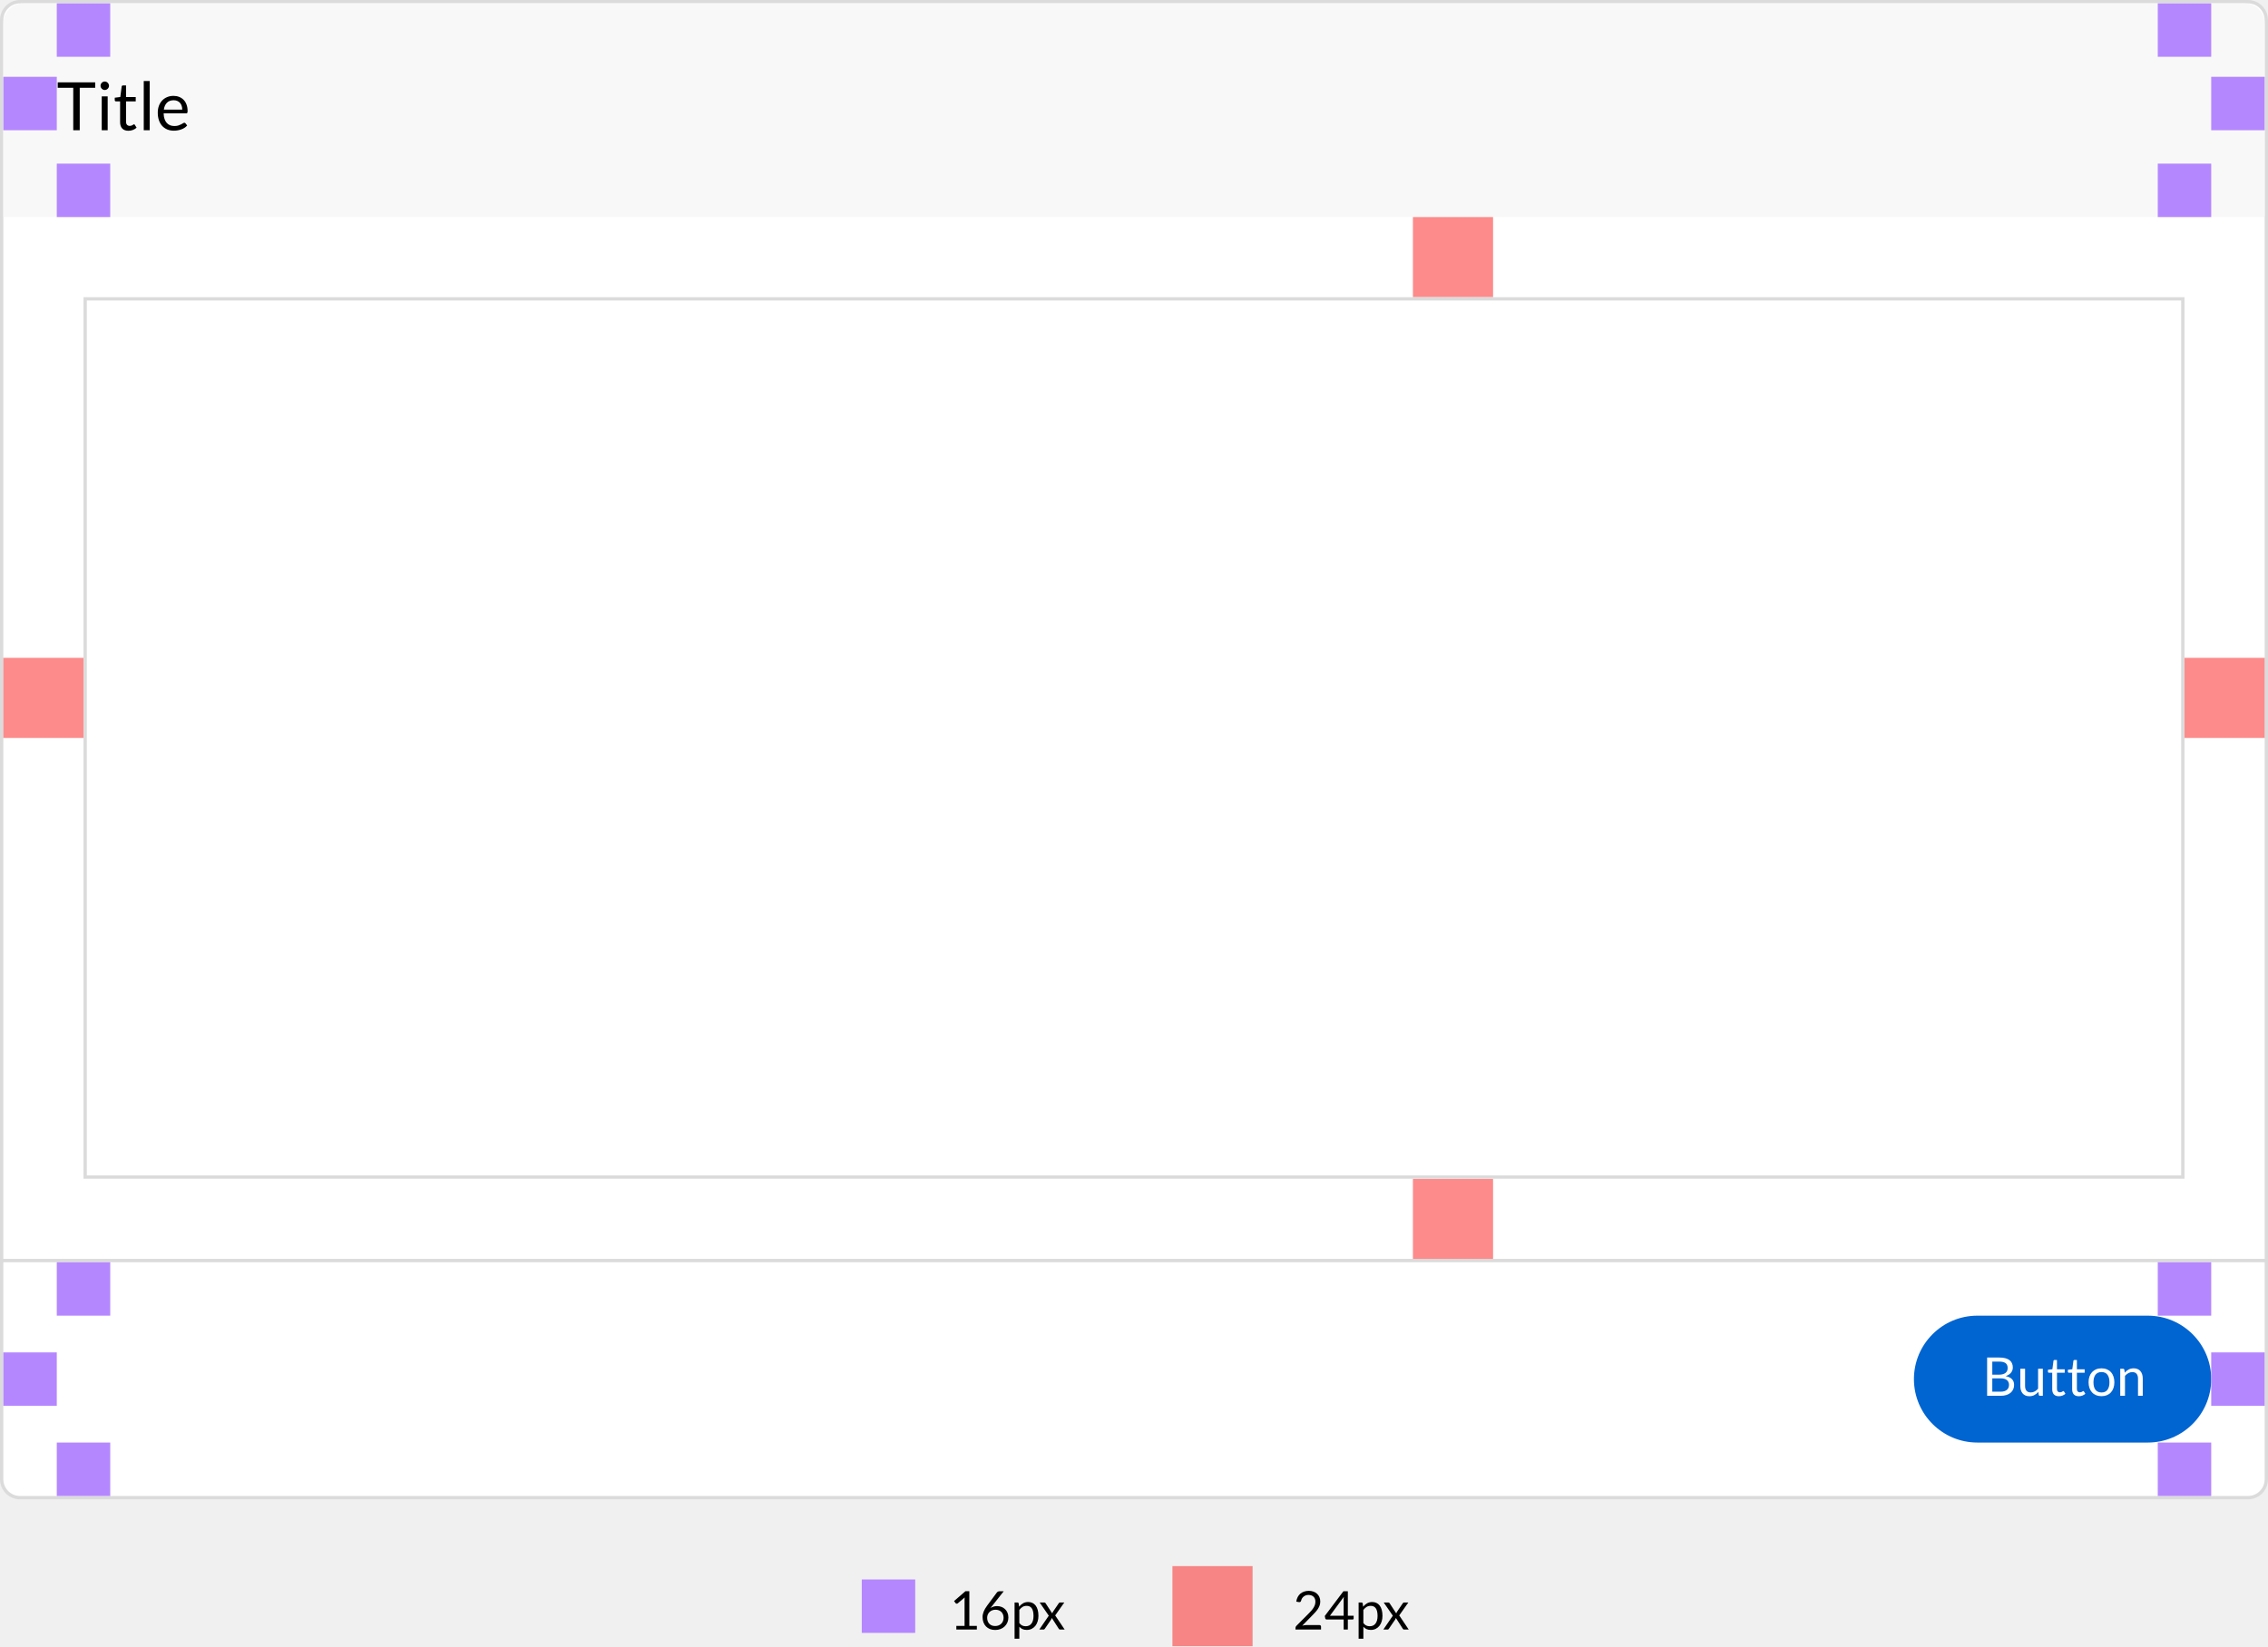
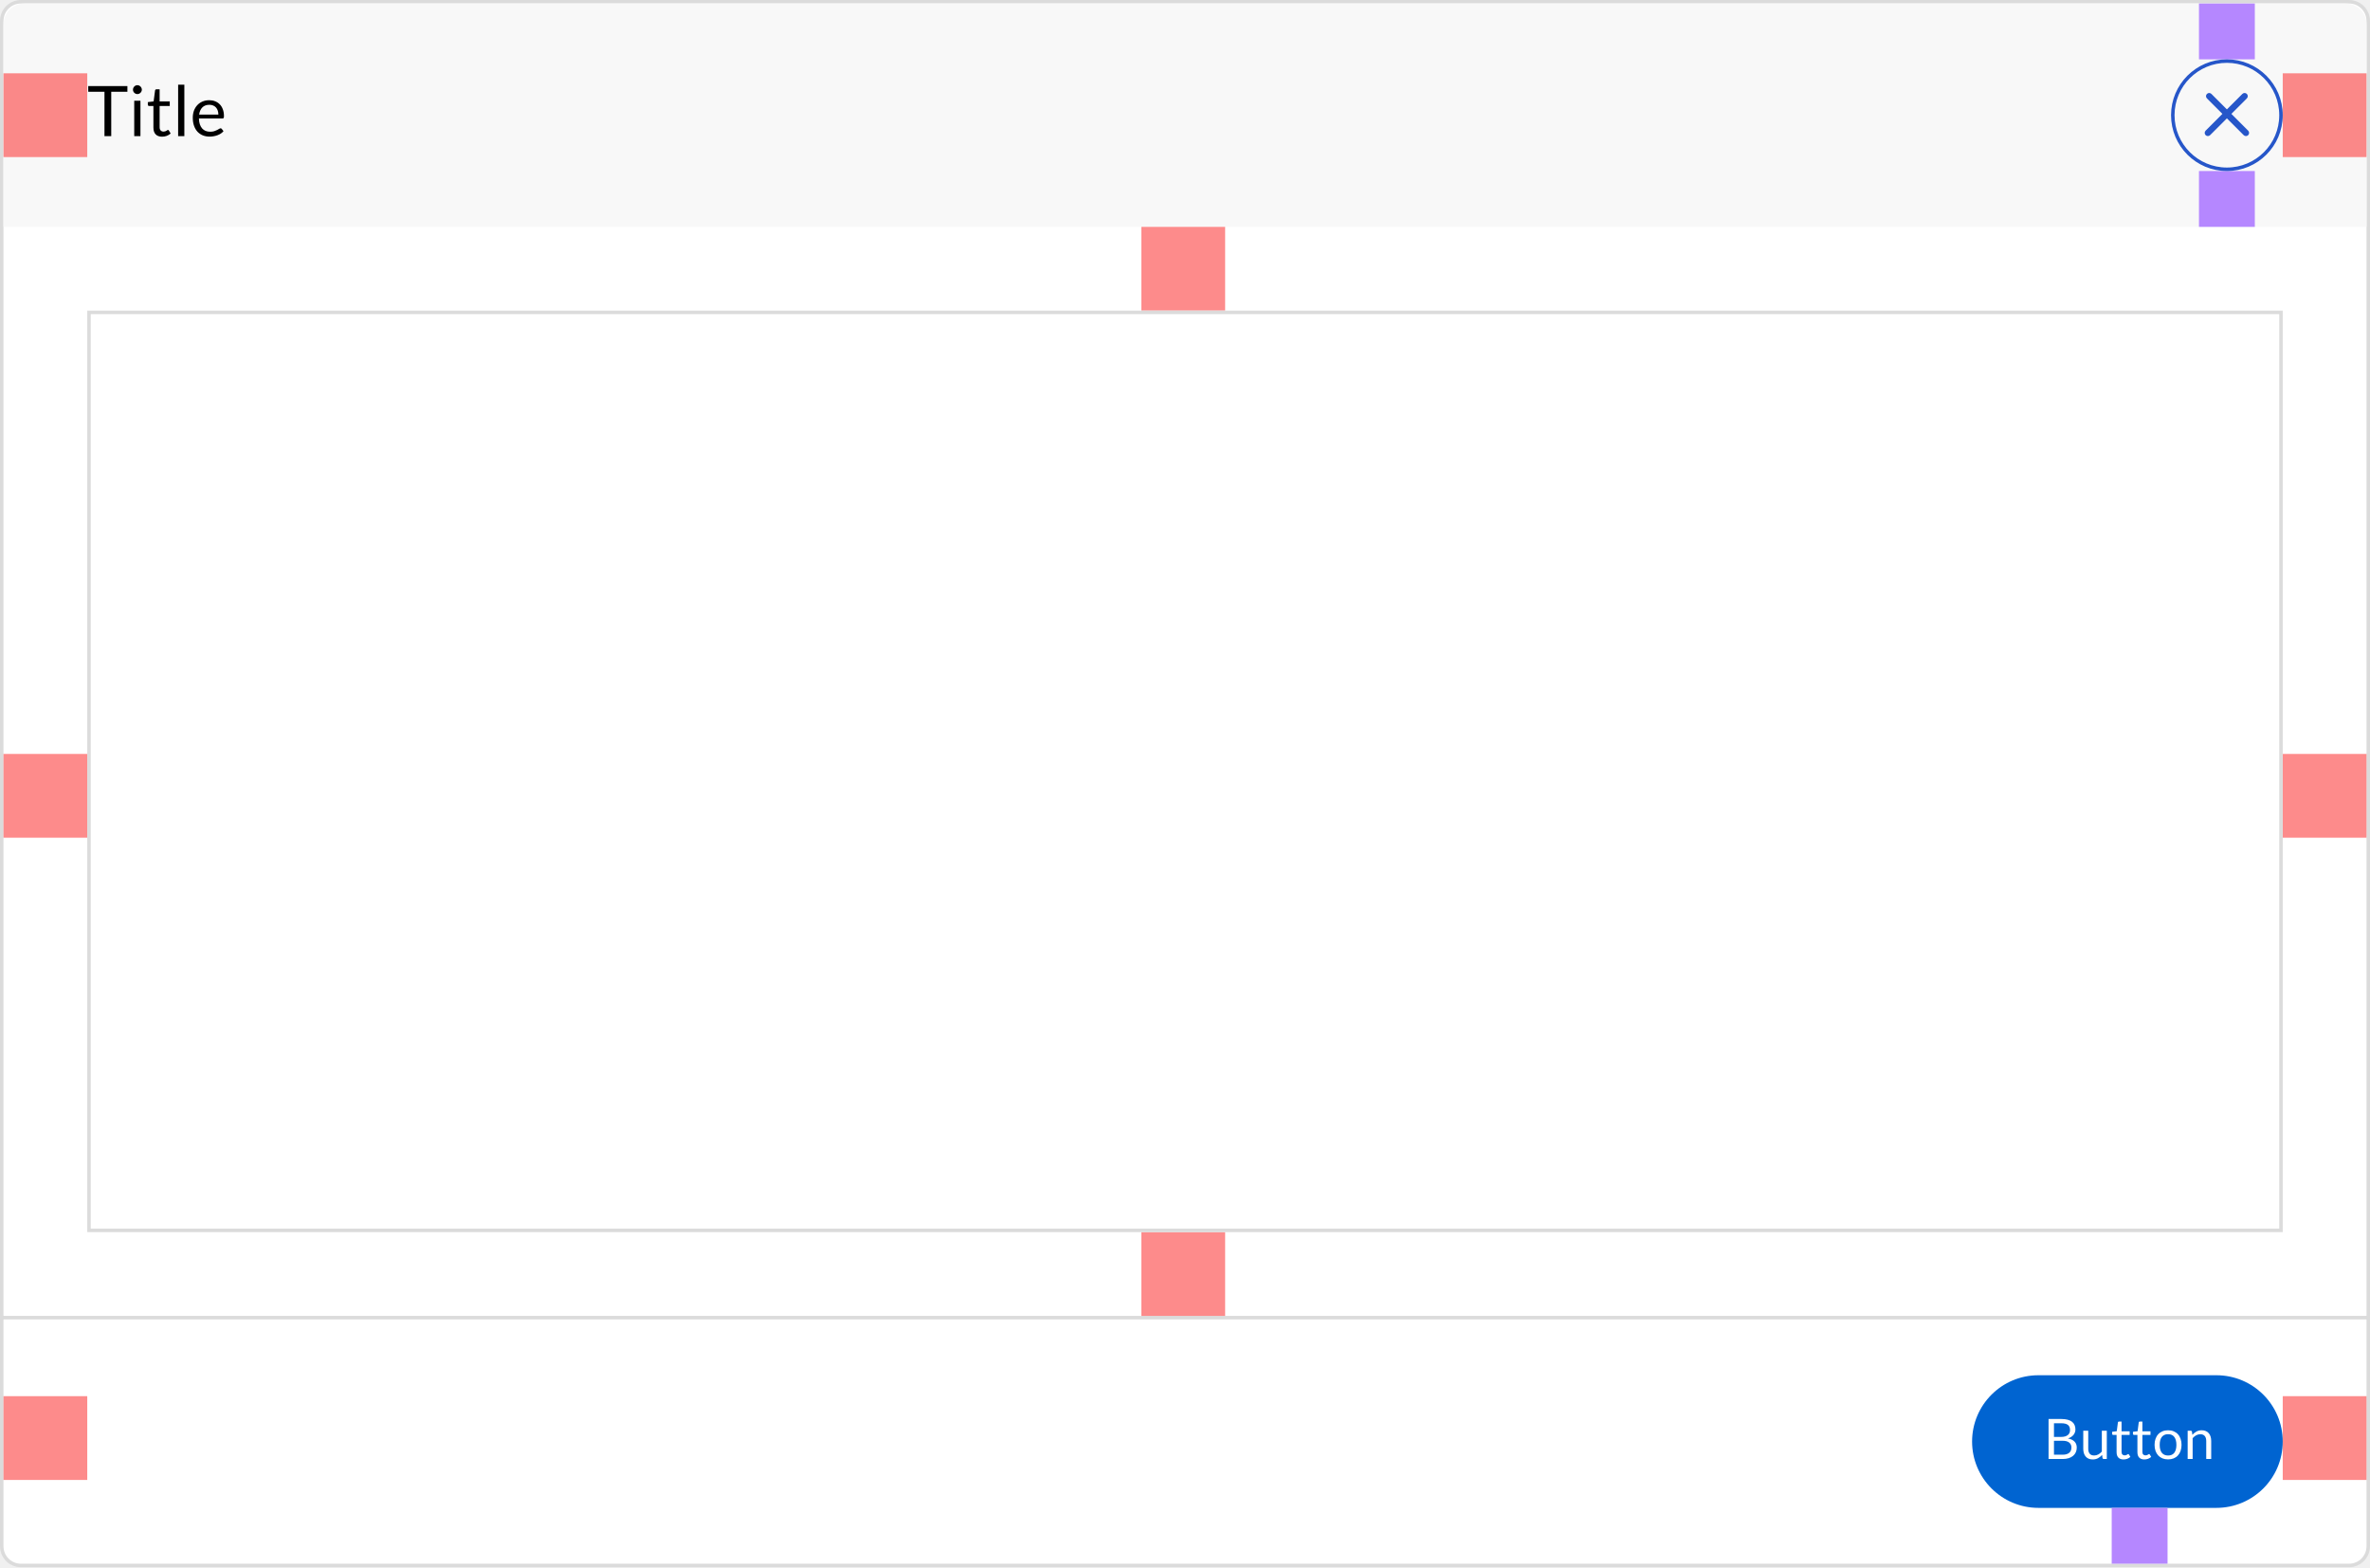
- <svg xmlns="http://www.w3.org/2000/svg" width="679" height="493" viewBox="0 0 679 493" fill="none">
+ <svg xmlns="http://www.w3.org/2000/svg" width="679" height="449" viewBox="0 0 679 449" fill="none">
  <rect x="0.5" y="-0.5" width="678" height="448" rx="5.5" transform="matrix(1 0 0 -1 0 448)" fill="white" stroke="#DBDBDB" />
  <path d="M1 7C1 3.686 3.686 1 7 1H672C675.314 1 678 3.686 678 7V65H1V7Z" fill="#F8F8F8" />
  <line y1="377.5" x2="679" y2="377.5" stroke="#DBDBDB" />
-   <rect x="573" y="394" width="89" height="38" rx="19" fill="#0064D1" />
-   <path d="M594.908 418V406.536H598.564C599.268 406.536 599.873 406.605 600.38 406.744C600.892 406.883 601.31 407.08 601.636 407.336C601.966 407.592 602.209 407.907 602.364 408.28C602.524 408.648 602.604 409.064 602.604 409.528C602.604 409.811 602.558 410.083 602.468 410.344C602.382 410.605 602.249 410.848 602.068 411.072C601.892 411.296 601.668 411.496 601.396 411.672C601.129 411.848 600.814 411.992 600.452 412.104C601.289 412.269 601.921 412.571 602.348 413.008C602.774 413.445 602.988 414.021 602.988 414.736C602.988 415.221 602.897 415.664 602.716 416.064C602.54 416.464 602.278 416.808 601.932 417.096C601.59 417.384 601.169 417.608 600.668 417.768C600.172 417.923 599.604 418 598.964 418H594.908ZM596.46 412.776V416.768H598.94C599.382 416.768 599.761 416.717 600.076 416.616C600.396 416.515 600.657 416.373 600.86 416.192C601.068 416.005 601.22 415.787 601.316 415.536C601.412 415.28 601.46 415 601.46 414.696C601.46 414.104 601.249 413.637 600.828 413.296C600.412 412.949 599.78 412.776 598.932 412.776H596.46ZM596.46 411.672H598.508C598.945 411.672 599.324 411.624 599.644 411.528C599.964 411.432 600.228 411.299 600.436 411.128C600.649 410.957 600.806 410.752 600.908 410.512C601.009 410.267 601.06 410 601.06 409.712C601.06 409.04 600.857 408.547 600.452 408.232C600.046 407.917 599.417 407.76 598.564 407.76H596.46V411.672ZM606.275 409.896V415.064C606.275 415.677 606.416 416.152 606.699 416.488C606.982 416.824 607.408 416.992 607.979 416.992C608.395 416.992 608.787 416.893 609.155 416.696C609.523 416.499 609.862 416.224 610.171 415.872V409.896H611.595V418H610.747C610.544 418 610.416 417.901 610.363 417.704L610.251 416.832C609.899 417.221 609.504 417.536 609.067 417.776C608.63 418.011 608.128 418.128 607.563 418.128C607.12 418.128 606.728 418.056 606.387 417.912C606.051 417.763 605.768 417.555 605.539 417.288C605.31 417.021 605.136 416.699 605.019 416.32C604.907 415.941 604.851 415.523 604.851 415.064V409.896H606.275ZM616.39 418.128C615.75 418.128 615.256 417.949 614.91 417.592C614.568 417.235 614.398 416.72 614.398 416.048V411.088H613.422C613.336 411.088 613.264 411.064 613.206 411.016C613.147 410.963 613.118 410.883 613.118 410.776V410.208L614.446 410.04L614.774 407.536C614.784 407.456 614.819 407.392 614.878 407.344C614.936 407.291 615.011 407.264 615.102 407.264H615.822V410.056H618.142V411.088H615.822V415.952C615.822 416.293 615.904 416.547 616.07 416.712C616.235 416.877 616.448 416.96 616.71 416.96C616.859 416.96 616.987 416.941 617.094 416.904C617.206 416.861 617.302 416.816 617.382 416.768C617.462 416.72 617.528 416.677 617.582 416.64C617.64 416.597 617.691 416.576 617.734 416.576C617.808 416.576 617.875 416.621 617.934 416.712L618.35 417.392C618.104 417.621 617.808 417.803 617.462 417.936C617.115 418.064 616.758 418.128 616.39 418.128ZM622.358 418.128C621.718 418.128 621.225 417.949 620.878 417.592C620.537 417.235 620.366 416.72 620.366 416.048V411.088H619.39C619.305 411.088 619.233 411.064 619.174 411.016C619.116 410.963 619.086 410.883 619.086 410.776V410.208L620.414 410.04L620.742 407.536C620.753 407.456 620.788 407.392 620.846 407.344C620.905 407.291 620.98 407.264 621.07 407.264H621.79V410.056H624.11V411.088H621.79V415.952C621.79 416.293 621.873 416.547 622.038 416.712C622.204 416.877 622.417 416.96 622.678 416.96C622.828 416.96 622.956 416.941 623.062 416.904C623.174 416.861 623.27 416.816 623.35 416.768C623.43 416.72 623.497 416.677 623.55 416.64C623.609 416.597 623.66 416.576 623.702 416.576C623.777 416.576 623.844 416.621 623.902 416.712L624.318 417.392C624.073 417.621 623.777 417.803 623.43 417.936C623.084 418.064 622.726 418.128 622.358 418.128ZM629.151 409.768C629.743 409.768 630.276 409.867 630.751 410.064C631.231 410.261 631.636 410.541 631.967 410.904C632.303 411.267 632.559 411.707 632.735 412.224C632.916 412.736 633.007 413.309 633.007 413.944C633.007 414.584 632.916 415.16 632.735 415.672C632.559 416.184 632.303 416.621 631.967 416.984C631.636 417.347 631.231 417.627 630.751 417.824C630.276 418.016 629.743 418.112 629.151 418.112C628.559 418.112 628.023 418.016 627.543 417.824C627.068 417.627 626.663 417.347 626.327 416.984C625.991 416.621 625.732 416.184 625.551 415.672C625.37 415.16 625.279 414.584 625.279 413.944C625.279 413.309 625.37 412.736 625.551 412.224C625.732 411.707 625.991 411.267 626.327 410.904C626.663 410.541 627.068 410.261 627.543 410.064C628.023 409.867 628.559 409.768 629.151 409.768ZM629.151 417C629.951 417 630.548 416.733 630.943 416.2C631.338 415.661 631.535 414.912 631.535 413.952C631.535 412.987 631.338 412.235 630.943 411.696C630.548 411.157 629.951 410.888 629.151 410.888C628.746 410.888 628.394 410.957 628.095 411.096C627.796 411.235 627.546 411.435 627.343 411.696C627.146 411.957 626.996 412.28 626.895 412.664C626.799 413.043 626.751 413.472 626.751 413.952C626.751 414.432 626.799 414.861 626.895 415.24C626.996 415.619 627.146 415.939 627.343 416.2C627.546 416.456 627.796 416.653 628.095 416.792C628.394 416.931 628.746 417 629.151 417ZM634.762 418V409.896H635.61C635.812 409.896 635.94 409.995 635.994 410.192L636.106 411.072C636.458 410.683 636.85 410.368 637.282 410.128C637.719 409.888 638.223 409.768 638.794 409.768C639.236 409.768 639.626 409.843 639.962 409.992C640.303 410.136 640.586 410.344 640.81 410.616C641.039 410.883 641.212 411.205 641.33 411.584C641.447 411.963 641.506 412.381 641.506 412.84V418H640.082V412.84C640.082 412.227 639.94 411.752 639.658 411.416C639.38 411.075 638.954 410.904 638.378 410.904C637.956 410.904 637.562 411.005 637.194 411.208C636.831 411.411 636.495 411.685 636.186 412.032V418H634.762Z" fill="white" />
-   <rect x="678" y="405" width="16" height="16" transform="rotate(90 678 405)" fill="#B587FF" />
-   <rect x="17" y="405" width="16" height="16" transform="rotate(90 17 405)" fill="#B587FF" />
-   <rect x="17" y="23" width="16" height="16" transform="rotate(90 17 23)" fill="#B587FF" />
-   <rect x="678" y="23" width="16" height="16" transform="rotate(90 678 23)" fill="#B587FF" />
-   <rect x="662" y="1" width="16" height="16" transform="rotate(90 662 1)" fill="#B587FF" />
-   <rect x="662" y="49" width="16" height="16" transform="rotate(90 662 49)" fill="#B587FF" />
-   <rect x="662" y="432" width="16" height="16" transform="rotate(90 662 432)" fill="#B587FF" />
-   <rect x="662" y="378" width="16" height="16" transform="rotate(90 662 378)" fill="#B587FF" />
-   <rect x="33" y="1" width="16" height="16" transform="rotate(90 33 1)" fill="#B587FF" />
-   <rect x="33" y="49" width="16" height="16" transform="rotate(90 33 49)" fill="#B587FF" />
-   <rect x="33" y="432" width="16" height="16" transform="rotate(90 33 432)" fill="#B587FF" />
-   <rect x="33" y="378" width="16" height="16" transform="rotate(90 33 378)" fill="#B587FF" />
-   <rect x="25" y="197" width="24" height="24" transform="rotate(90 25 197)" fill="#FB3F3F" fill-opacity="0.6" />
-   <rect x="678" y="197" width="24" height="24" transform="rotate(90 678 197)" fill="#FB3F3F" fill-opacity="0.6" />
-   <rect x="447" y="65" width="24" height="24" transform="rotate(90 447 65)" fill="#FB3F3F" fill-opacity="0.6" />
-   <rect x="447" y="353" width="24" height="24" transform="rotate(90 447 353)" fill="#FB3F3F" fill-opacity="0.6" />
+   <rect x="565" y="394" width="89" height="38" rx="19" fill="#0064D1" />
+   <path d="M586.908 418V406.536H590.564C591.268 406.536 591.873 406.605 592.38 406.744C592.892 406.883 593.31 407.08 593.636 407.336C593.966 407.592 594.209 407.907 594.364 408.28C594.524 408.648 594.604 409.064 594.604 409.528C594.604 409.811 594.558 410.083 594.468 410.344C594.382 410.605 594.249 410.848 594.068 411.072C593.892 411.296 593.668 411.496 593.396 411.672C593.129 411.848 592.814 411.992 592.452 412.104C593.289 412.269 593.921 412.571 594.348 413.008C594.774 413.445 594.988 414.021 594.988 414.736C594.988 415.221 594.897 415.664 594.716 416.064C594.54 416.464 594.278 416.808 593.932 417.096C593.59 417.384 593.169 417.608 592.668 417.768C592.172 417.923 591.604 418 590.964 418H586.908ZM588.46 412.776V416.768H590.94C591.382 416.768 591.761 416.717 592.076 416.616C592.396 416.515 592.657 416.373 592.86 416.192C593.068 416.005 593.22 415.787 593.316 415.536C593.412 415.28 593.46 415 593.46 414.696C593.46 414.104 593.249 413.637 592.828 413.296C592.412 412.949 591.78 412.776 590.932 412.776H588.46ZM588.46 411.672H590.508C590.945 411.672 591.324 411.624 591.644 411.528C591.964 411.432 592.228 411.299 592.436 411.128C592.649 410.957 592.806 410.752 592.908 410.512C593.009 410.267 593.06 410 593.06 409.712C593.06 409.04 592.857 408.547 592.452 408.232C592.046 407.917 591.417 407.76 590.564 407.76H588.46V411.672ZM598.275 409.896V415.064C598.275 415.677 598.416 416.152 598.699 416.488C598.982 416.824 599.408 416.992 599.979 416.992C600.395 416.992 600.787 416.893 601.155 416.696C601.523 416.499 601.862 416.224 602.171 415.872V409.896H603.595V418H602.747C602.544 418 602.416 417.901 602.363 417.704L602.251 416.832C601.899 417.221 601.504 417.536 601.067 417.776C600.63 418.011 600.128 418.128 599.563 418.128C599.12 418.128 598.728 418.056 598.387 417.912C598.051 417.763 597.768 417.555 597.539 417.288C597.31 417.021 597.136 416.699 597.019 416.32C596.907 415.941 596.851 415.523 596.851 415.064V409.896H598.275ZM608.39 418.128C607.75 418.128 607.256 417.949 606.91 417.592C606.568 417.235 606.398 416.72 606.398 416.048V411.088H605.422C605.336 411.088 605.264 411.064 605.206 411.016C605.147 410.963 605.118 410.883 605.118 410.776V410.208L606.446 410.04L606.774 407.536C606.784 407.456 606.819 407.392 606.878 407.344C606.936 407.291 607.011 407.264 607.102 407.264H607.822V410.056H610.142V411.088H607.822V415.952C607.822 416.293 607.904 416.547 608.07 416.712C608.235 416.877 608.448 416.96 608.71 416.96C608.859 416.96 608.987 416.941 609.094 416.904C609.206 416.861 609.302 416.816 609.382 416.768C609.462 416.72 609.528 416.677 609.582 416.64C609.64 416.597 609.691 416.576 609.734 416.576C609.808 416.576 609.875 416.621 609.934 416.712L610.35 417.392C610.104 417.621 609.808 417.803 609.462 417.936C609.115 418.064 608.758 418.128 608.39 418.128ZM614.358 418.128C613.718 418.128 613.225 417.949 612.878 417.592C612.537 417.235 612.366 416.72 612.366 416.048V411.088H611.39C611.305 411.088 611.233 411.064 611.174 411.016C611.116 410.963 611.086 410.883 611.086 410.776V410.208L612.414 410.04L612.742 407.536C612.753 407.456 612.788 407.392 612.846 407.344C612.905 407.291 612.98 407.264 613.07 407.264H613.79V410.056H616.11V411.088H613.79V415.952C613.79 416.293 613.873 416.547 614.038 416.712C614.204 416.877 614.417 416.96 614.678 416.96C614.828 416.96 614.956 416.941 615.062 416.904C615.174 416.861 615.27 416.816 615.35 416.768C615.43 416.72 615.497 416.677 615.55 416.64C615.609 416.597 615.66 416.576 615.702 416.576C615.777 416.576 615.844 416.621 615.902 416.712L616.318 417.392C616.073 417.621 615.777 417.803 615.43 417.936C615.084 418.064 614.726 418.128 614.358 418.128ZM621.151 409.768C621.743 409.768 622.276 409.867 622.751 410.064C623.231 410.261 623.636 410.541 623.967 410.904C624.303 411.267 624.559 411.707 624.735 412.224C624.916 412.736 625.007 413.309 625.007 413.944C625.007 414.584 624.916 415.16 624.735 415.672C624.559 416.184 624.303 416.621 623.967 416.984C623.636 417.347 623.231 417.627 622.751 417.824C622.276 418.016 621.743 418.112 621.151 418.112C620.559 418.112 620.023 418.016 619.543 417.824C619.068 417.627 618.663 417.347 618.327 416.984C617.991 416.621 617.732 416.184 617.551 415.672C617.37 415.16 617.279 414.584 617.279 413.944C617.279 413.309 617.37 412.736 617.551 412.224C617.732 411.707 617.991 411.267 618.327 410.904C618.663 410.541 619.068 410.261 619.543 410.064C620.023 409.867 620.559 409.768 621.151 409.768ZM621.151 417C621.951 417 622.548 416.733 622.943 416.2C623.338 415.661 623.535 414.912 623.535 413.952C623.535 412.987 623.338 412.235 622.943 411.696C622.548 411.157 621.951 410.888 621.151 410.888C620.746 410.888 620.394 410.957 620.095 411.096C619.796 411.235 619.546 411.435 619.343 411.696C619.146 411.957 618.996 412.28 618.895 412.664C618.799 413.043 618.751 413.472 618.751 413.952C618.751 414.432 618.799 414.861 618.895 415.24C618.996 415.619 619.146 415.939 619.343 416.2C619.546 416.456 619.796 416.653 620.095 416.792C620.394 416.931 620.746 417 621.151 417ZM626.762 418V409.896H627.61C627.812 409.896 627.94 409.995 627.994 410.192L628.106 411.072C628.458 410.683 628.85 410.368 629.282 410.128C629.719 409.888 630.223 409.768 630.794 409.768C631.236 409.768 631.626 409.843 631.962 409.992C632.303 410.136 632.586 410.344 632.81 410.616C633.039 410.883 633.212 411.205 633.33 411.584C633.447 411.963 633.506 412.381 633.506 412.84V418H632.082V412.84C632.082 412.227 631.94 411.752 631.658 411.416C631.38 411.075 630.954 410.904 630.378 410.904C629.956 410.904 629.562 411.005 629.194 411.208C628.831 411.411 628.495 411.685 628.186 412.032V418H626.762Z" fill="white" />
+   <rect x="646" y="1" width="16" height="16" transform="rotate(90 646 1)" fill="#B587FF" />
+   <rect x="646" y="49" width="16" height="16" transform="rotate(90 646 49)" fill="#B587FF" />
+   <rect x="621" y="432" width="16" height="16" transform="rotate(90 621 432)" fill="#B587FF" />
+   <rect x="25" y="21" width="24" height="24" transform="rotate(90 25 21)" fill="#FB3F3F" fill-opacity="0.6" />
+   <rect x="678" y="21" width="24" height="24" transform="rotate(90 678 21)" fill="#FB3F3F" fill-opacity="0.6" />
+   <rect x="25" y="216" width="24" height="24" transform="rotate(90 25 216)" fill="#FB3F3F" fill-opacity="0.6" />
+   <rect x="25" y="400" width="24" height="24" transform="rotate(90 25 400)" fill="#FB3F3F" fill-opacity="0.6" />
+   <rect x="678" y="216" width="24" height="24" transform="rotate(90 678 216)" fill="#FB3F3F" fill-opacity="0.6" />
+   <rect x="678" y="400" width="24" height="24" transform="rotate(90 678 400)" fill="#FB3F3F" fill-opacity="0.6" />
+   <rect x="351" y="65" width="24" height="24" transform="rotate(90 351 65)" fill="#FB3F3F" fill-opacity="0.6" />
+   <rect x="351" y="353" width="24" height="24" transform="rotate(90 351 353)" fill="#FB3F3F" fill-opacity="0.6" />
  <rect x="25.5" y="89.5" width="628" height="263" stroke="#DBDBDB" />
-   <path d="M28.5 24.67V26.3H23.87V39H21.93V26.3H17.28V24.67H28.5ZM32.237 28.87V39H30.457V28.87H32.237ZM32.637 25.69C32.637 25.863 32.6 26.027 32.527 26.18C32.46 26.327 32.367 26.46 32.247 26.58C32.133 26.693 32 26.783 31.847 26.85C31.694 26.917 31.53 26.95 31.357 26.95C31.183 26.95 31.02 26.917 30.867 26.85C30.72 26.783 30.587 26.693 30.467 26.58C30.354 26.46 30.264 26.327 30.197 26.18C30.13 26.027 30.097 25.863 30.097 25.69C30.097 25.517 30.13 25.353 30.197 25.2C30.264 25.04 30.354 24.903 30.467 24.79C30.587 24.67 30.72 24.577 30.867 24.51C31.02 24.443 31.183 24.41 31.357 24.41C31.53 24.41 31.694 24.443 31.847 24.51C32 24.577 32.133 24.67 32.247 24.79C32.367 24.903 32.46 25.04 32.527 25.2C32.6 25.353 32.637 25.517 32.637 25.69ZM38.444 39.16C37.644 39.16 37.027 38.937 36.594 38.49C36.167 38.043 35.954 37.4 35.954 36.56V30.36H34.734C34.627 30.36 34.537 30.33 34.464 30.27C34.391 30.203 34.354 30.103 34.354 29.97V29.26L36.014 29.05L36.424 25.92C36.437 25.82 36.481 25.74 36.554 25.68C36.627 25.613 36.721 25.58 36.834 25.58H37.734V29.07H40.634V30.36H37.734V36.44C37.734 36.867 37.837 37.183 38.044 37.39C38.251 37.597 38.517 37.7 38.844 37.7C39.031 37.7 39.191 37.677 39.324 37.63C39.464 37.577 39.584 37.52 39.684 37.46C39.784 37.4 39.867 37.347 39.934 37.3C40.007 37.247 40.071 37.22 40.124 37.22C40.217 37.22 40.301 37.277 40.374 37.39L40.894 38.24C40.587 38.527 40.217 38.753 39.784 38.92C39.351 39.08 38.904 39.16 38.444 39.16ZM44.815 24.27V39H43.035V24.27H44.815ZM51.962 28.71C52.569 28.71 53.129 28.813 53.642 29.02C54.156 29.22 54.599 29.513 54.972 29.9C55.346 30.28 55.636 30.753 55.842 31.32C56.056 31.88 56.162 32.52 56.162 33.24C56.162 33.52 56.132 33.707 56.072 33.8C56.012 33.893 55.899 33.94 55.732 33.94H48.992C49.005 34.58 49.092 35.137 49.252 35.61C49.412 36.083 49.632 36.48 49.912 36.8C50.192 37.113 50.526 37.35 50.912 37.51C51.299 37.663 51.732 37.74 52.212 37.74C52.659 37.74 53.042 37.69 53.362 37.59C53.689 37.483 53.969 37.37 54.202 37.25C54.435 37.13 54.629 37.02 54.782 36.92C54.942 36.813 55.079 36.76 55.192 36.76C55.339 36.76 55.452 36.817 55.532 36.93L56.032 37.58C55.812 37.847 55.549 38.08 55.242 38.28C54.935 38.473 54.605 38.633 54.252 38.76C53.906 38.887 53.545 38.98 53.172 39.04C52.799 39.107 52.429 39.14 52.062 39.14C51.362 39.14 50.715 39.023 50.122 38.79C49.535 38.55 49.026 38.203 48.592 37.75C48.166 37.29 47.832 36.723 47.592 36.05C47.352 35.377 47.232 34.603 47.232 33.73C47.232 33.023 47.339 32.363 47.552 31.75C47.772 31.137 48.086 30.607 48.492 30.16C48.899 29.707 49.395 29.353 49.982 29.1C50.569 28.84 51.229 28.71 51.962 28.71ZM52.002 30.02C51.142 30.02 50.465 30.27 49.972 30.77C49.479 31.263 49.172 31.95 49.052 32.83H54.562C54.562 32.417 54.505 32.04 54.392 31.7C54.279 31.353 54.112 31.057 53.892 30.81C53.672 30.557 53.402 30.363 53.082 30.23C52.769 30.09 52.409 30.02 52.002 30.02Z" fill="black" />
-   <rect x="375" y="469" width="24" height="24" transform="rotate(90 375 469)" fill="#FB3F3F" fill-opacity="0.6" />
-   <rect x="274" y="473" width="16" height="16" transform="rotate(90 274 473)" fill="#B587FF" />
-   <path d="M391.824 476.408C392.309 476.408 392.762 476.48 393.184 476.624C393.605 476.768 393.968 476.979 394.272 477.256C394.581 477.528 394.824 477.861 395 478.256C395.176 478.651 395.264 479.099 395.264 479.6C395.264 480.027 395.2 480.421 395.072 480.784C394.944 481.147 394.77 481.496 394.552 481.832C394.333 482.163 394.08 482.485 393.792 482.8C393.509 483.109 393.208 483.427 392.888 483.752L389.872 486.84C390.085 486.781 390.301 486.736 390.52 486.704C390.738 486.667 390.949 486.648 391.152 486.648H394.992C395.146 486.648 395.269 486.693 395.36 486.784C395.45 486.875 395.496 486.992 395.496 487.136V488H387.848V487.512C387.848 487.411 387.866 487.307 387.904 487.2C387.946 487.093 388.013 486.995 388.104 486.904L391.776 483.216C392.08 482.907 392.357 482.611 392.608 482.328C392.858 482.04 393.072 481.752 393.248 481.464C393.429 481.176 393.568 480.885 393.664 480.592C393.76 480.293 393.808 479.976 393.808 479.64C393.808 479.304 393.754 479.011 393.648 478.76C393.541 478.504 393.394 478.293 393.208 478.128C393.021 477.963 392.802 477.84 392.552 477.76C392.301 477.675 392.032 477.632 391.744 477.632C391.456 477.632 391.189 477.675 390.944 477.76C390.698 477.845 390.48 477.965 390.288 478.12C390.101 478.269 389.941 478.448 389.808 478.656C389.68 478.864 389.589 479.093 389.536 479.344C389.493 479.499 389.429 479.611 389.344 479.68C389.258 479.749 389.146 479.784 389.008 479.784C388.981 479.784 388.952 479.784 388.92 479.784C388.893 479.779 388.861 479.773 388.824 479.768L388.08 479.64C388.154 479.117 388.298 478.656 388.512 478.256C388.725 477.851 388.994 477.512 389.32 477.24C389.65 476.968 390.026 476.763 390.448 476.624C390.874 476.48 391.333 476.408 391.824 476.408ZM403.521 483.864H405.257V484.68C405.257 484.765 405.23 484.837 405.177 484.896C405.129 484.955 405.052 484.984 404.945 484.984H403.521V488H402.265V484.984H397.185C397.078 484.984 396.985 484.955 396.905 484.896C396.83 484.832 396.782 484.755 396.761 484.664L396.617 483.936L402.193 476.536H403.521V483.864ZM402.265 479.136C402.265 478.997 402.268 478.848 402.273 478.688C402.284 478.528 402.302 478.363 402.329 478.192L398.161 483.864H402.265V479.136ZM406.746 490.744V479.896H407.594C407.797 479.896 407.925 479.995 407.978 480.192L408.098 481.152C408.445 480.731 408.839 480.392 409.282 480.136C409.73 479.88 410.245 479.752 410.826 479.752C411.29 479.752 411.711 479.843 412.09 480.024C412.469 480.2 412.791 480.464 413.058 480.816C413.325 481.163 413.53 481.595 413.674 482.112C413.818 482.629 413.89 483.224 413.89 483.896C413.89 484.493 413.81 485.051 413.65 485.568C413.49 486.08 413.261 486.525 412.962 486.904C412.663 487.277 412.295 487.573 411.858 487.792C411.426 488.005 410.938 488.112 410.394 488.112C409.893 488.112 409.463 488.029 409.106 487.864C408.754 487.699 408.442 487.464 408.17 487.16V490.744H406.746ZM410.354 480.904C409.89 480.904 409.482 481.011 409.13 481.224C408.783 481.437 408.463 481.739 408.17 482.128V486.048C408.431 486.4 408.717 486.648 409.026 486.792C409.341 486.936 409.69 487.008 410.074 487.008C410.826 487.008 411.405 486.739 411.81 486.2C412.215 485.661 412.418 484.893 412.418 483.896C412.418 483.368 412.37 482.915 412.274 482.536C412.183 482.157 412.05 481.848 411.874 481.608C411.698 481.363 411.482 481.184 411.226 481.072C410.97 480.96 410.679 480.904 410.354 480.904ZM416.986 483.848L414.258 479.896H415.626C415.743 479.896 415.829 479.915 415.882 479.952C415.935 479.989 415.983 480.043 416.026 480.112L418.01 483.152C418.058 483.003 418.127 482.853 418.218 482.704L419.962 480.144C420.015 480.069 420.069 480.011 420.122 479.968C420.175 479.92 420.242 479.896 420.322 479.896H421.634L418.906 483.768L421.746 488H420.378C420.261 488 420.167 487.971 420.098 487.912C420.034 487.848 419.981 487.779 419.938 487.704L417.898 484.528C417.861 484.683 417.805 484.821 417.73 484.944L415.842 487.704C415.789 487.779 415.73 487.848 415.666 487.912C415.607 487.971 415.525 488 415.418 488H414.146L416.986 483.848Z" fill="black" />
-   <path d="M286.312 486.912H288.776V479.096C288.776 478.861 288.784 478.624 288.8 478.384L286.752 480.136C286.698 480.179 286.645 480.211 286.592 480.232C286.538 480.248 286.488 480.256 286.44 480.256C286.36 480.256 286.288 480.24 286.224 480.208C286.16 480.171 286.112 480.128 286.08 480.08L285.632 479.464L289.04 476.512H290.2V486.912H292.456V488H286.312V486.912ZM298.497 480.976C298.956 480.976 299.39 481.053 299.801 481.208C300.212 481.357 300.572 481.579 300.881 481.872C301.19 482.16 301.436 482.517 301.617 482.944C301.798 483.365 301.889 483.848 301.889 484.392C301.889 484.92 301.793 485.411 301.601 485.864C301.409 486.317 301.14 486.712 300.793 487.048C300.452 487.384 300.038 487.648 299.553 487.84C299.068 488.032 298.534 488.128 297.953 488.128C297.377 488.128 296.854 488.037 296.385 487.856C295.921 487.669 295.524 487.408 295.193 487.072C294.862 486.731 294.606 486.32 294.425 485.84C294.249 485.355 294.161 484.813 294.161 484.216C294.161 483.715 294.273 483.181 294.497 482.616C294.721 482.051 295.076 481.443 295.561 480.792L298.465 476.88C298.54 476.784 298.644 476.704 298.777 476.64C298.91 476.571 299.062 476.536 299.233 476.536H300.497L296.521 481.568C296.793 481.381 297.094 481.237 297.425 481.136C297.756 481.029 298.113 480.976 298.497 480.976ZM295.537 484.464C295.537 484.832 295.59 485.168 295.697 485.472C295.804 485.776 295.958 486.037 296.161 486.256C296.369 486.475 296.62 486.645 296.913 486.768C297.212 486.885 297.55 486.944 297.929 486.944C298.313 486.944 298.66 486.883 298.969 486.76C299.278 486.637 299.542 486.467 299.761 486.248C299.985 486.029 300.156 485.771 300.273 485.472C300.396 485.173 300.457 484.848 300.457 484.496C300.457 484.123 300.398 483.787 300.281 483.488C300.164 483.184 299.998 482.928 299.785 482.72C299.572 482.507 299.316 482.344 299.017 482.232C298.718 482.12 298.39 482.064 298.033 482.064C297.649 482.064 297.302 482.131 296.993 482.264C296.684 482.392 296.42 482.568 296.201 482.792C295.988 483.011 295.822 483.267 295.705 483.56C295.593 483.848 295.537 484.149 295.537 484.464ZM303.746 490.744V479.896H304.594C304.797 479.896 304.925 479.995 304.978 480.192L305.098 481.152C305.445 480.731 305.839 480.392 306.282 480.136C306.73 479.88 307.245 479.752 307.826 479.752C308.29 479.752 308.711 479.843 309.09 480.024C309.469 480.2 309.791 480.464 310.058 480.816C310.325 481.163 310.53 481.595 310.674 482.112C310.818 482.629 310.89 483.224 310.89 483.896C310.89 484.493 310.81 485.051 310.65 485.568C310.49 486.08 310.261 486.525 309.962 486.904C309.663 487.277 309.295 487.573 308.858 487.792C308.426 488.005 307.938 488.112 307.394 488.112C306.893 488.112 306.463 488.029 306.106 487.864C305.754 487.699 305.442 487.464 305.17 487.16V490.744H303.746ZM307.354 480.904C306.89 480.904 306.482 481.011 306.13 481.224C305.783 481.437 305.463 481.739 305.17 482.128V486.048C305.431 486.4 305.717 486.648 306.026 486.792C306.341 486.936 306.69 487.008 307.074 487.008C307.826 487.008 308.405 486.739 308.81 486.2C309.215 485.661 309.418 484.893 309.418 483.896C309.418 483.368 309.37 482.915 309.274 482.536C309.183 482.157 309.05 481.848 308.874 481.608C308.698 481.363 308.482 481.184 308.226 481.072C307.97 480.96 307.679 480.904 307.354 480.904ZM313.986 483.848L311.258 479.896H312.626C312.743 479.896 312.829 479.915 312.882 479.952C312.935 479.989 312.983 480.043 313.026 480.112L315.01 483.152C315.058 483.003 315.127 482.853 315.218 482.704L316.962 480.144C317.015 480.069 317.069 480.011 317.122 479.968C317.175 479.92 317.242 479.896 317.322 479.896H318.634L315.906 483.768L318.746 488H317.378C317.261 488 317.167 487.971 317.098 487.912C317.034 487.848 316.981 487.779 316.938 487.704L314.898 484.528C314.861 484.683 314.805 484.821 314.73 484.944L312.842 487.704C312.789 487.779 312.73 487.848 312.666 487.912C312.607 487.971 312.525 488 312.418 488H311.146L313.986 483.848Z" fill="black" />
+   <path d="M36.5 24.67V26.3H31.87V39H29.93V26.3H25.28V24.67H36.5ZM40.237 28.87V39H38.457V28.87H40.237ZM40.637 25.69C40.637 25.863 40.6 26.027 40.527 26.18C40.46 26.327 40.367 26.46 40.247 26.58C40.133 26.693 40 26.783 39.847 26.85C39.694 26.917 39.53 26.95 39.357 26.95C39.184 26.95 39.02 26.917 38.867 26.85C38.72 26.783 38.587 26.693 38.467 26.58C38.353 26.46 38.264 26.327 38.197 26.18C38.13 26.027 38.097 25.863 38.097 25.69C38.097 25.517 38.13 25.353 38.197 25.2C38.264 25.04 38.353 24.903 38.467 24.79C38.587 24.67 38.72 24.577 38.867 24.51C39.02 24.443 39.184 24.41 39.357 24.41C39.53 24.41 39.694 24.443 39.847 24.51C40 24.577 40.133 24.67 40.247 24.79C40.367 24.903 40.46 25.04 40.527 25.2C40.6 25.353 40.637 25.517 40.637 25.69ZM46.444 39.16C45.644 39.16 45.027 38.937 44.594 38.49C44.167 38.043 43.954 37.4 43.954 36.56V30.36H42.734C42.627 30.36 42.537 30.33 42.464 30.27C42.391 30.203 42.354 30.103 42.354 29.97V29.26L44.014 29.05L44.424 25.92C44.437 25.82 44.481 25.74 44.554 25.68C44.627 25.613 44.721 25.58 44.834 25.58H45.734V29.07H48.634V30.36H45.734V36.44C45.734 36.867 45.837 37.183 46.044 37.39C46.251 37.597 46.517 37.7 46.844 37.7C47.031 37.7 47.191 37.677 47.324 37.63C47.464 37.577 47.584 37.52 47.684 37.46C47.784 37.4 47.867 37.347 47.934 37.3C48.007 37.247 48.071 37.22 48.124 37.22C48.217 37.22 48.301 37.277 48.374 37.39L48.894 38.24C48.587 38.527 48.217 38.753 47.784 38.92C47.351 39.08 46.904 39.16 46.444 39.16ZM52.815 24.27V39H51.035V24.27H52.815ZM59.962 28.71C60.569 28.71 61.129 28.813 61.642 29.02C62.156 29.22 62.599 29.513 62.972 29.9C63.346 30.28 63.636 30.753 63.842 31.32C64.055 31.88 64.162 32.52 64.162 33.24C64.162 33.52 64.132 33.707 64.072 33.8C64.012 33.893 63.899 33.94 63.732 33.94H56.992C57.005 34.58 57.092 35.137 57.252 35.61C57.412 36.083 57.632 36.48 57.912 36.8C58.192 37.113 58.526 37.35 58.912 37.51C59.299 37.663 59.732 37.74 60.212 37.74C60.659 37.74 61.042 37.69 61.362 37.59C61.689 37.483 61.969 37.37 62.202 37.25C62.435 37.13 62.629 37.02 62.782 36.92C62.942 36.813 63.079 36.76 63.192 36.76C63.339 36.76 63.452 36.817 63.532 36.93L64.032 37.58C63.812 37.847 63.549 38.08 63.242 38.28C62.935 38.473 62.605 38.633 62.252 38.76C61.906 38.887 61.545 38.98 61.172 39.04C60.799 39.107 60.429 39.14 60.062 39.14C59.362 39.14 58.715 39.023 58.122 38.79C57.535 38.55 57.026 38.203 56.592 37.75C56.166 37.29 55.832 36.723 55.592 36.05C55.352 35.377 55.232 34.603 55.232 33.73C55.232 33.023 55.339 32.363 55.552 31.75C55.772 31.137 56.086 30.607 56.492 30.16C56.899 29.707 57.395 29.353 57.982 29.1C58.569 28.84 59.229 28.71 59.962 28.71ZM60.002 30.02C59.142 30.02 58.465 30.27 57.972 30.77C57.479 31.263 57.172 31.95 57.052 32.83H62.562C62.562 32.417 62.505 32.04 62.392 31.7C62.279 31.353 62.112 31.057 61.892 30.81C61.672 30.557 61.402 30.363 61.082 30.23C60.769 30.09 60.409 30.02 60.002 30.02Z" fill="black" />
+   <rect x="622.5" y="17.5" width="31" height="31" rx="15.5" stroke="#2656C9" />
+   <path fill-rule="evenodd" clip-rule="evenodd" d="M632.282 26.906C632.637 26.551 633.212 26.551 633.567 26.906L644.094 37.433C644.449 37.788 644.449 38.363 644.094 38.718C643.74 39.073 643.164 39.073 642.809 38.718L632.282 28.191C631.927 27.836 631.927 27.261 632.282 26.906Z" fill="#2656C9" />
+   <path fill-rule="evenodd" clip-rule="evenodd" d="M643.718 26.906C643.363 26.551 642.788 26.551 642.433 26.906L631.906 37.433C631.551 37.788 631.551 38.363 631.906 38.718C632.261 39.073 632.836 39.073 633.191 38.718L643.718 28.191C644.073 27.836 644.073 27.261 643.718 26.906Z" fill="#2656C9" />
</svg>
